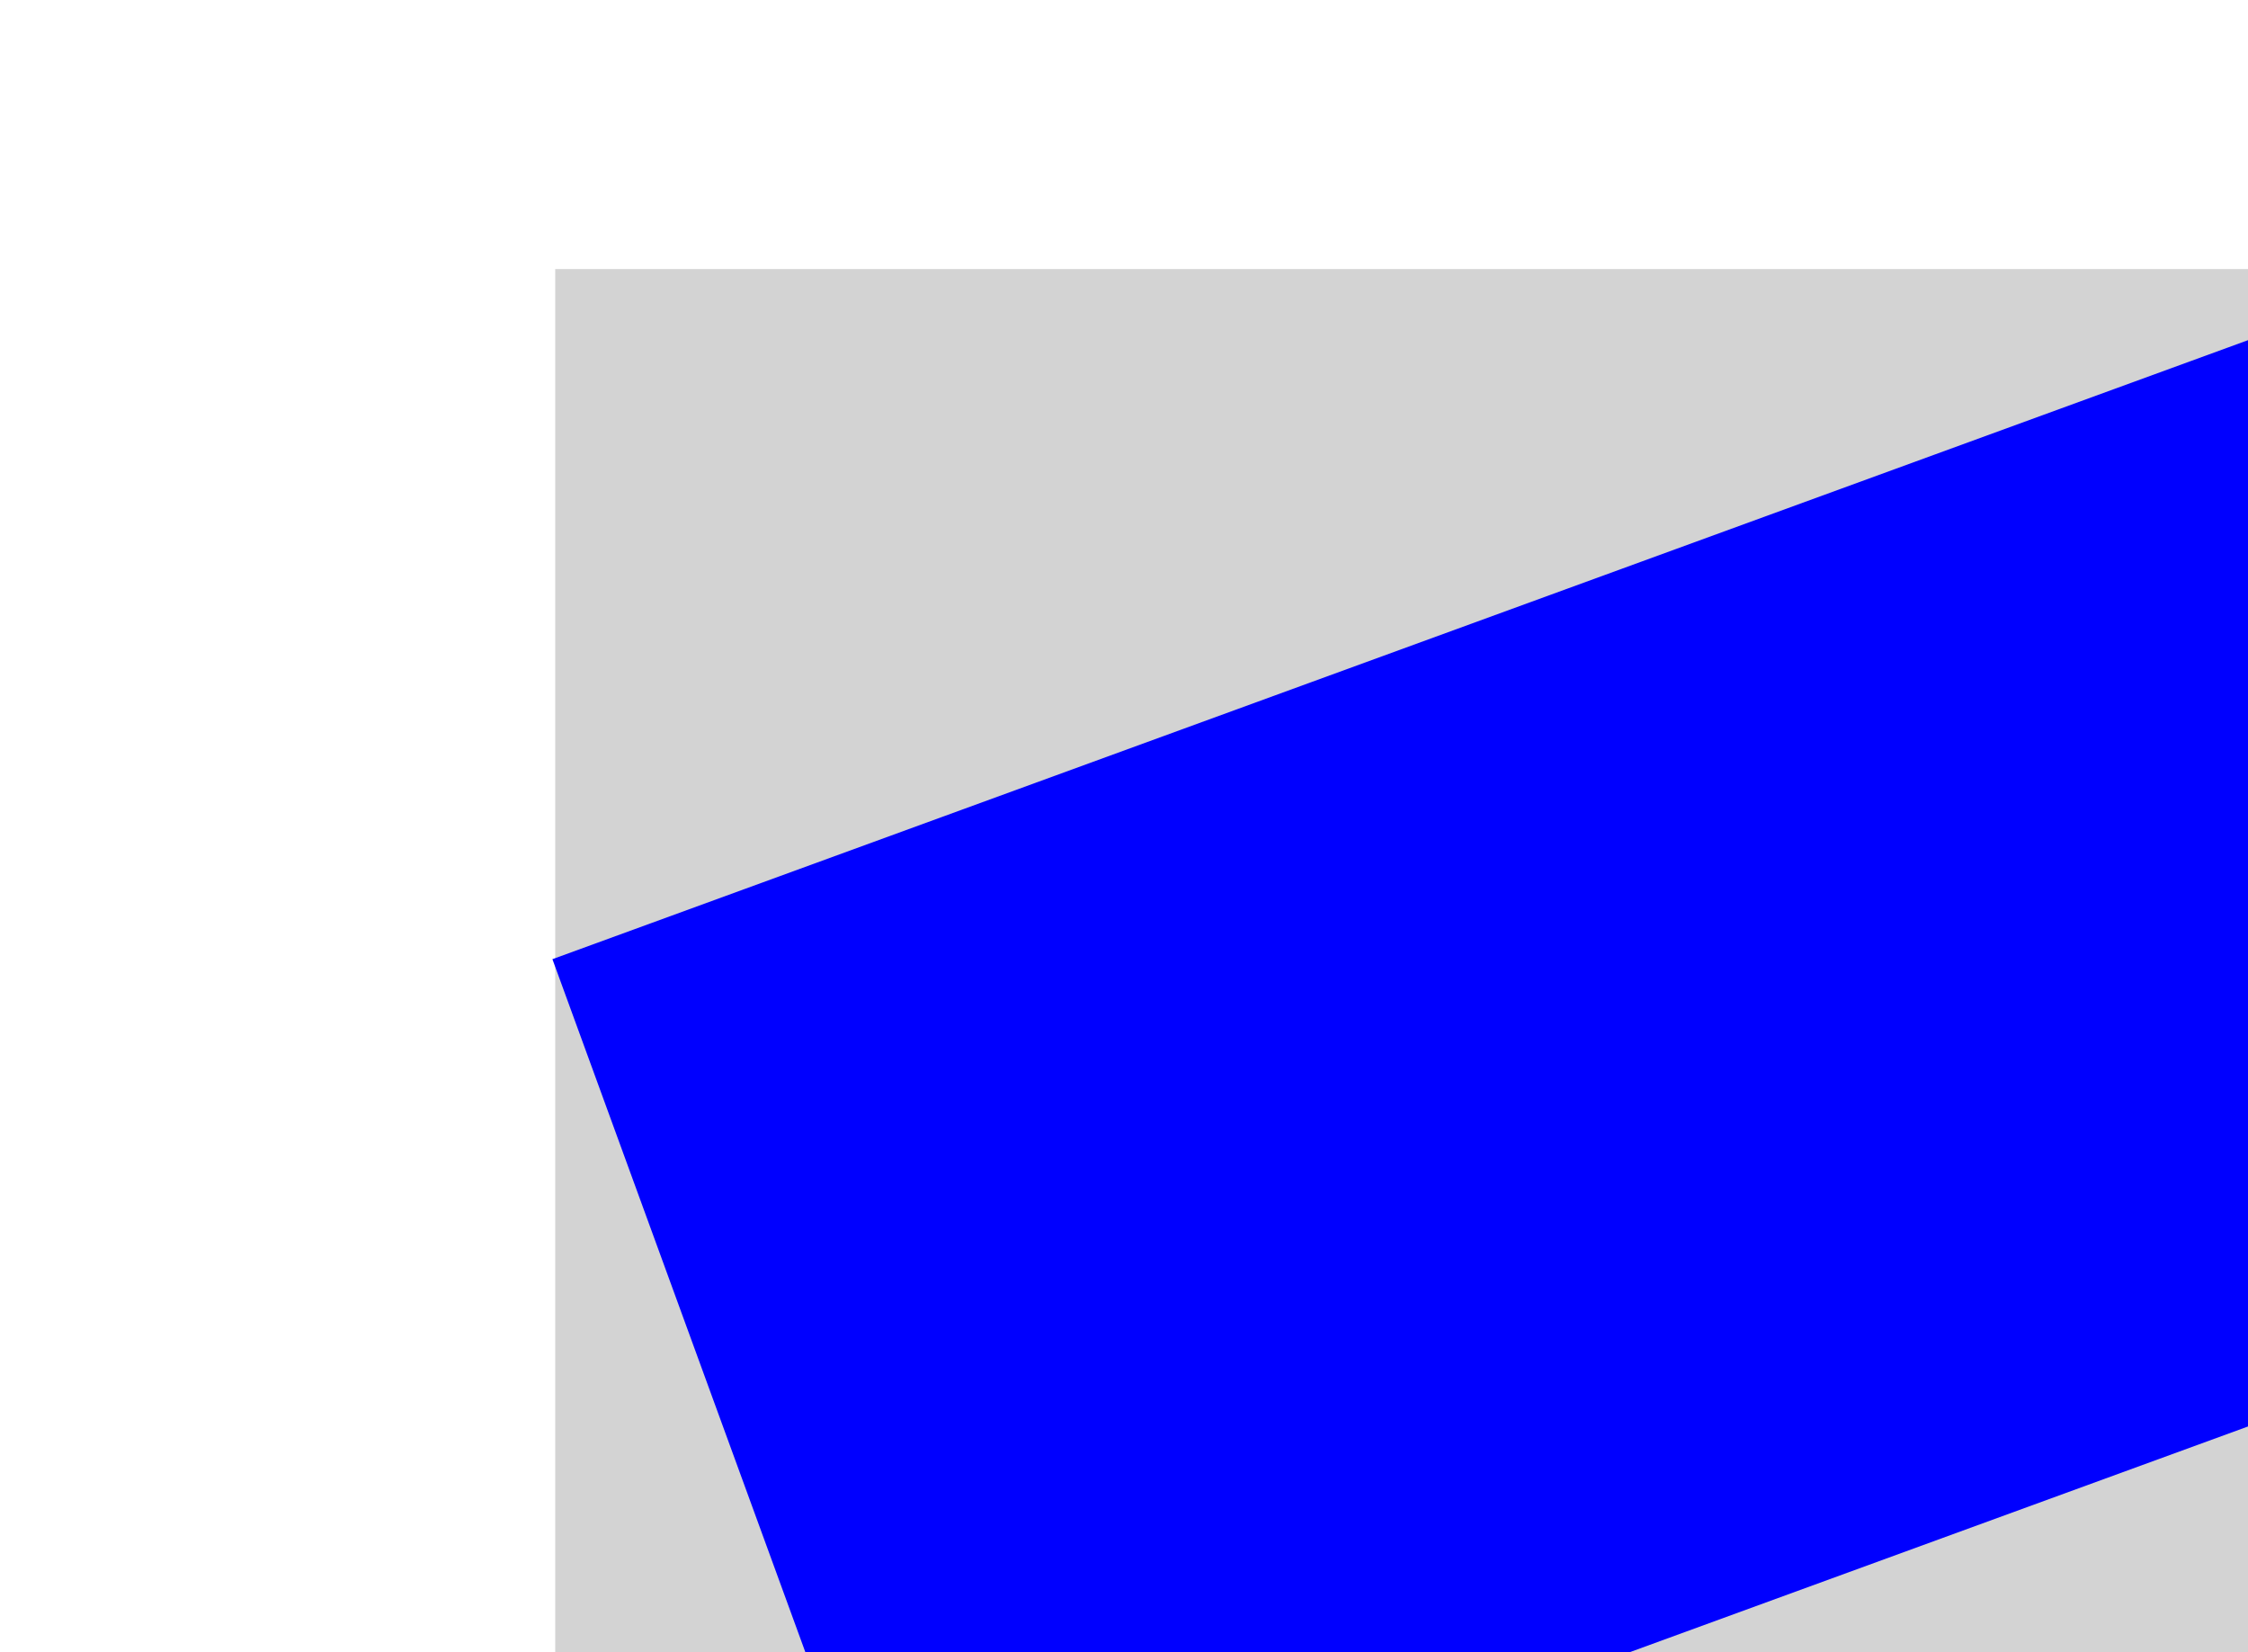
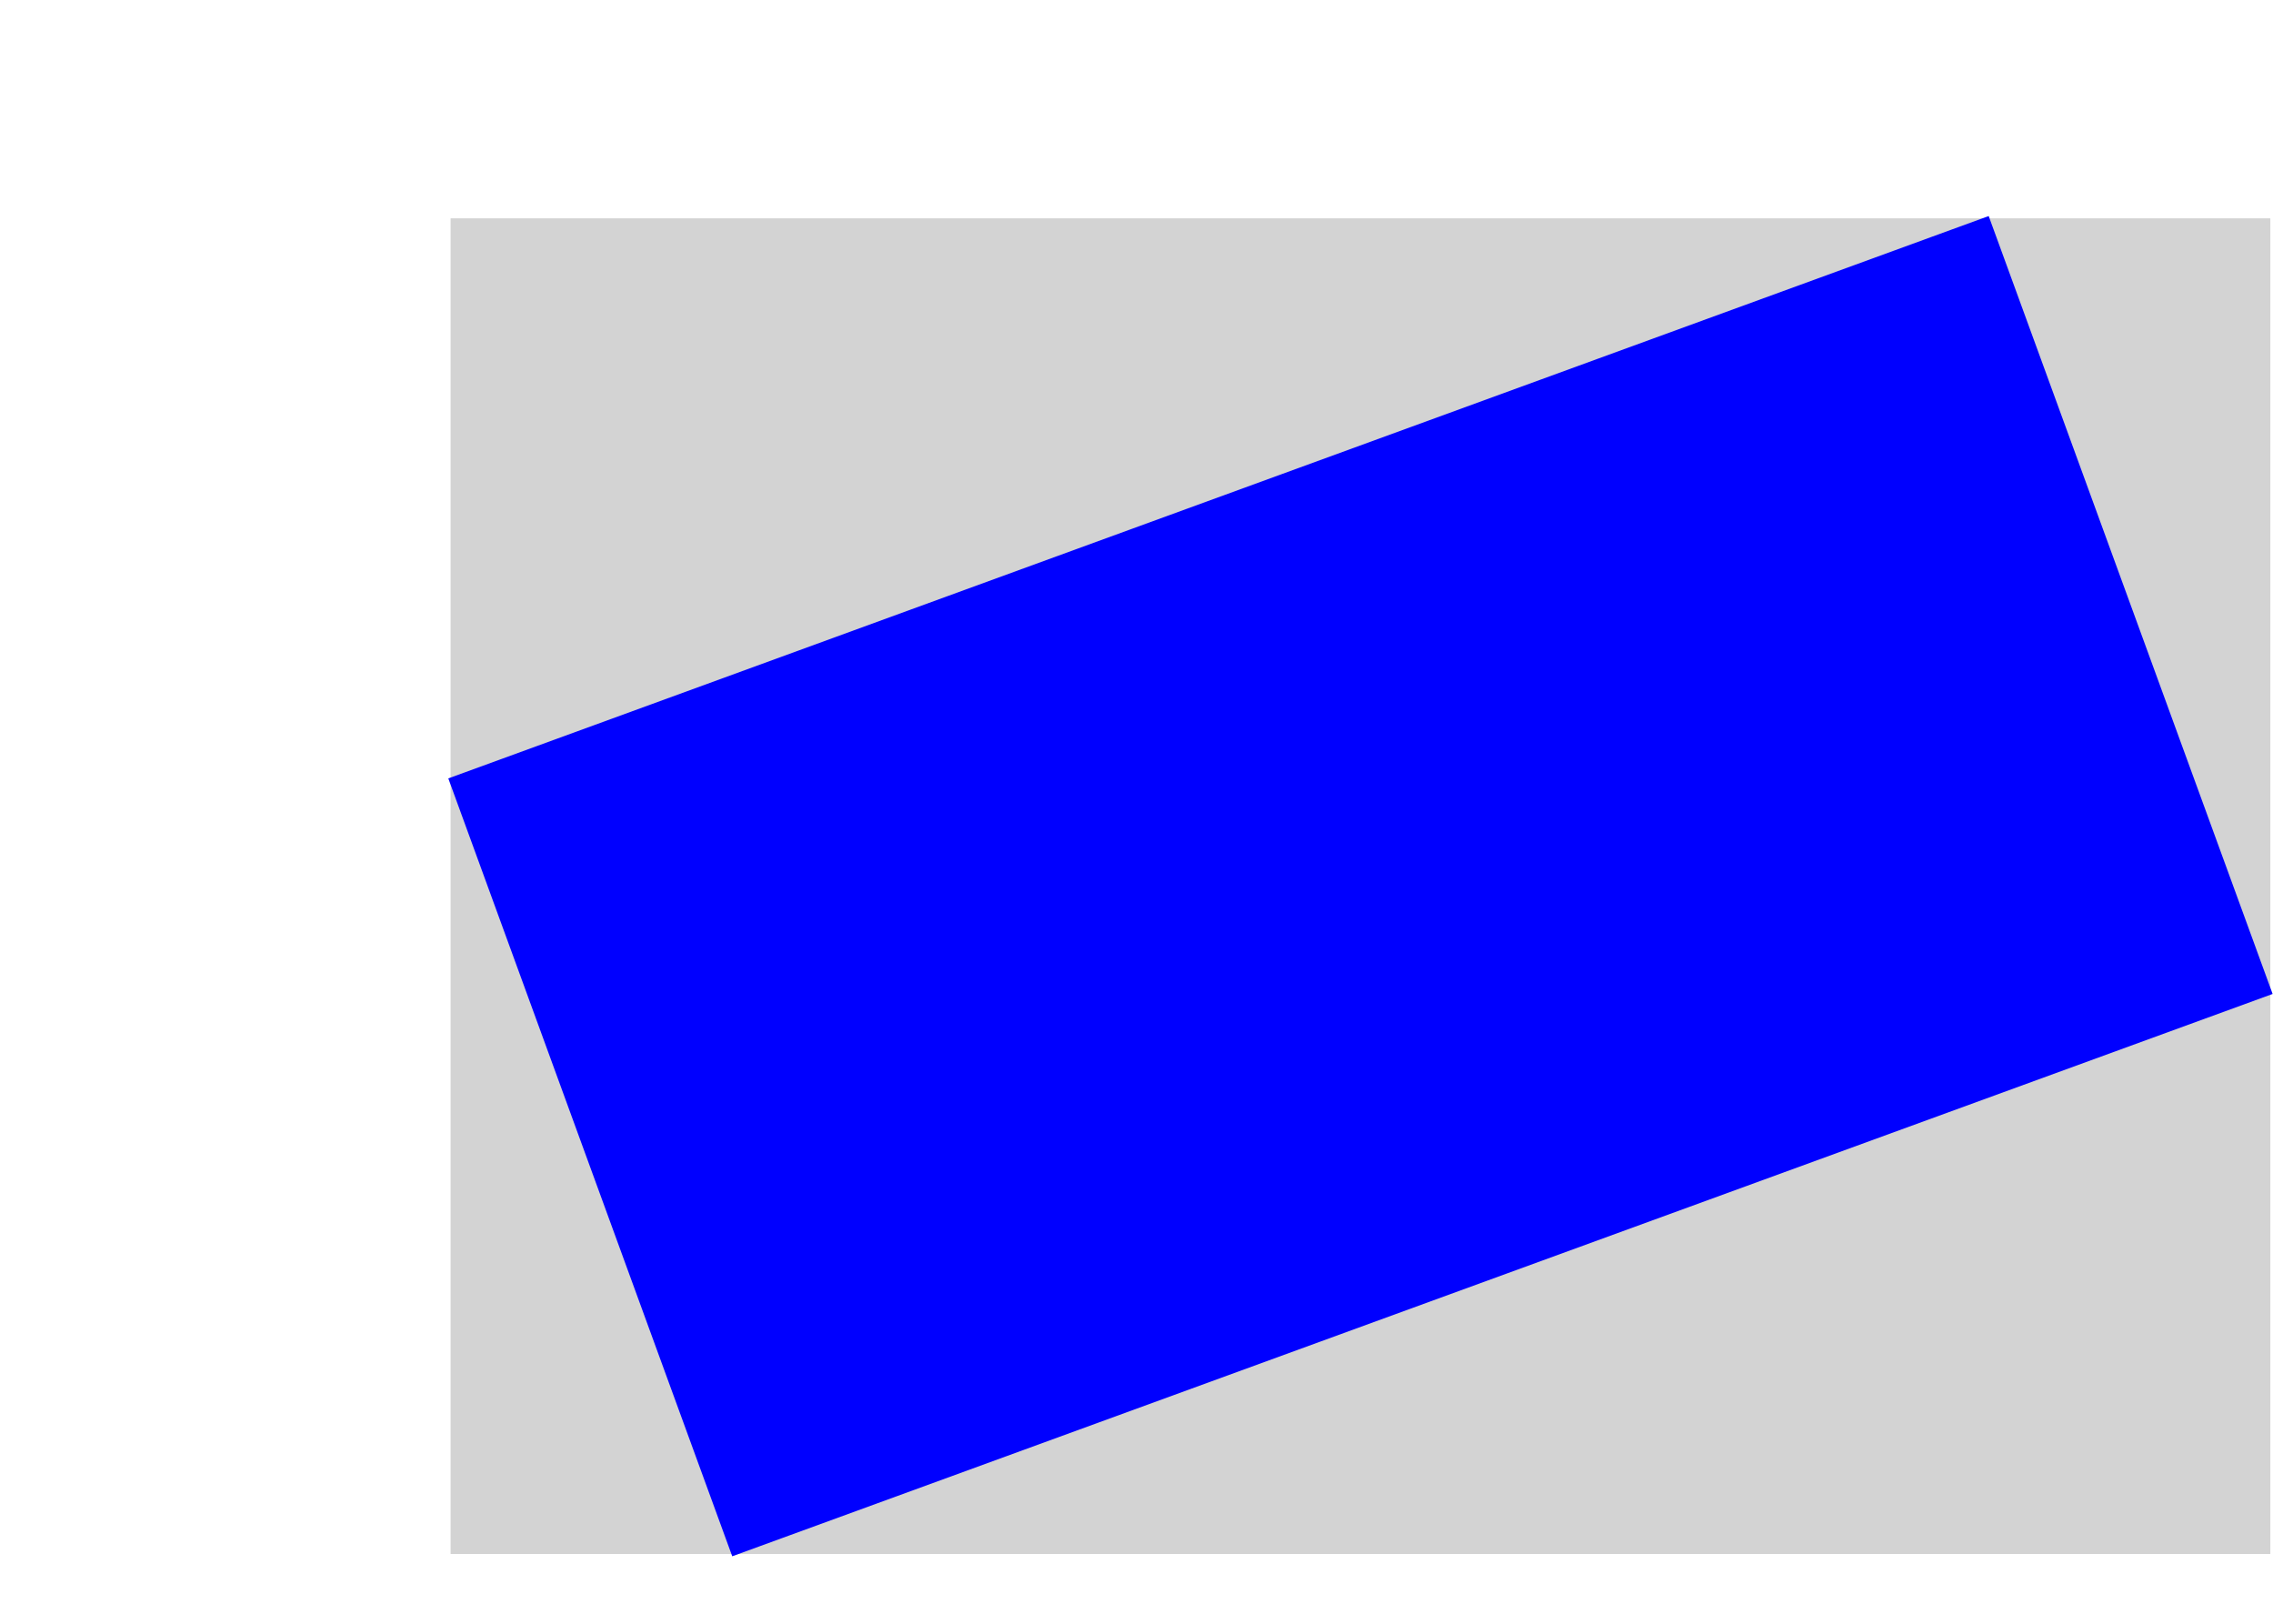
- <svg xmlns="http://www.w3.org/2000/svg">
+ <svg xmlns="http://www.w3.org/2000/svg" height="200" width="280">
  <polygon points="56.506,27.893 56.506,190.41 278.671,190.41 278.671,27.893 " style="fill:#D3D3D3;stroke:rgb(211,211,211);stroke-width:2" />
  <polygon points="56.506,96.473 90.796,190.41 278.671,121.831 244.381,27.893 " style="fill:#0000FF;stroke:rgb(0,0,255);stroke-width:2" />
</svg>
